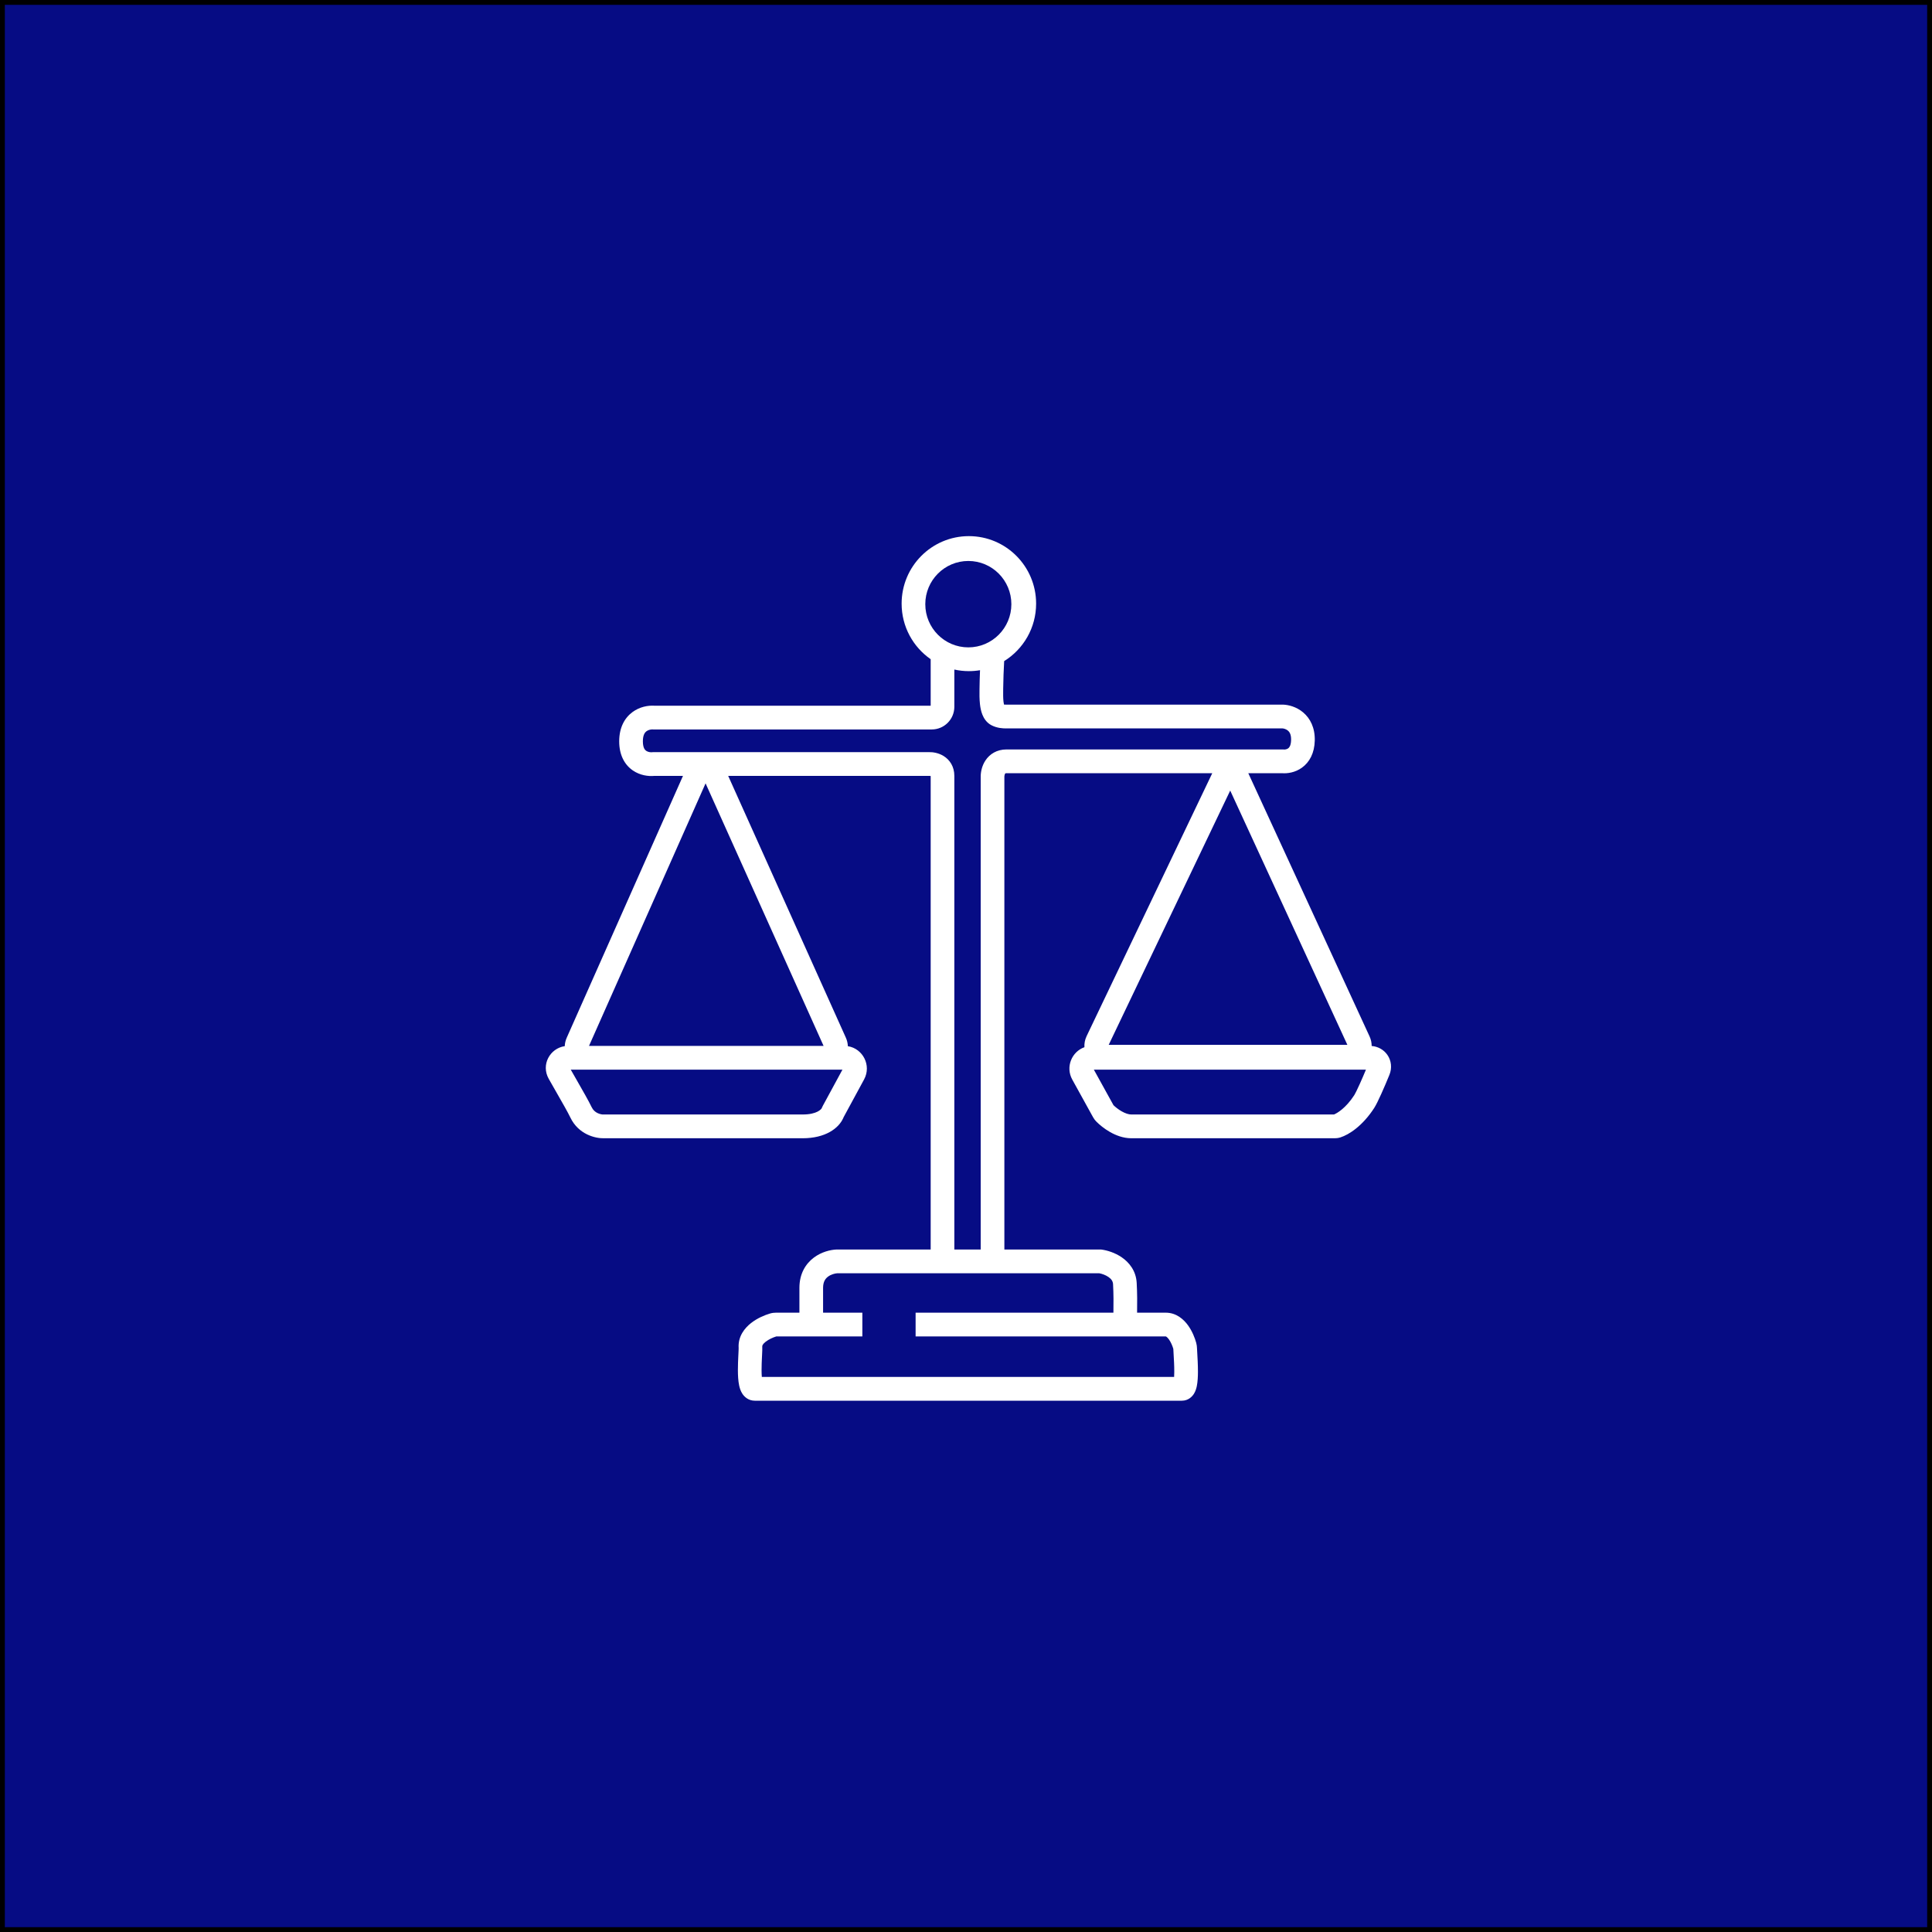
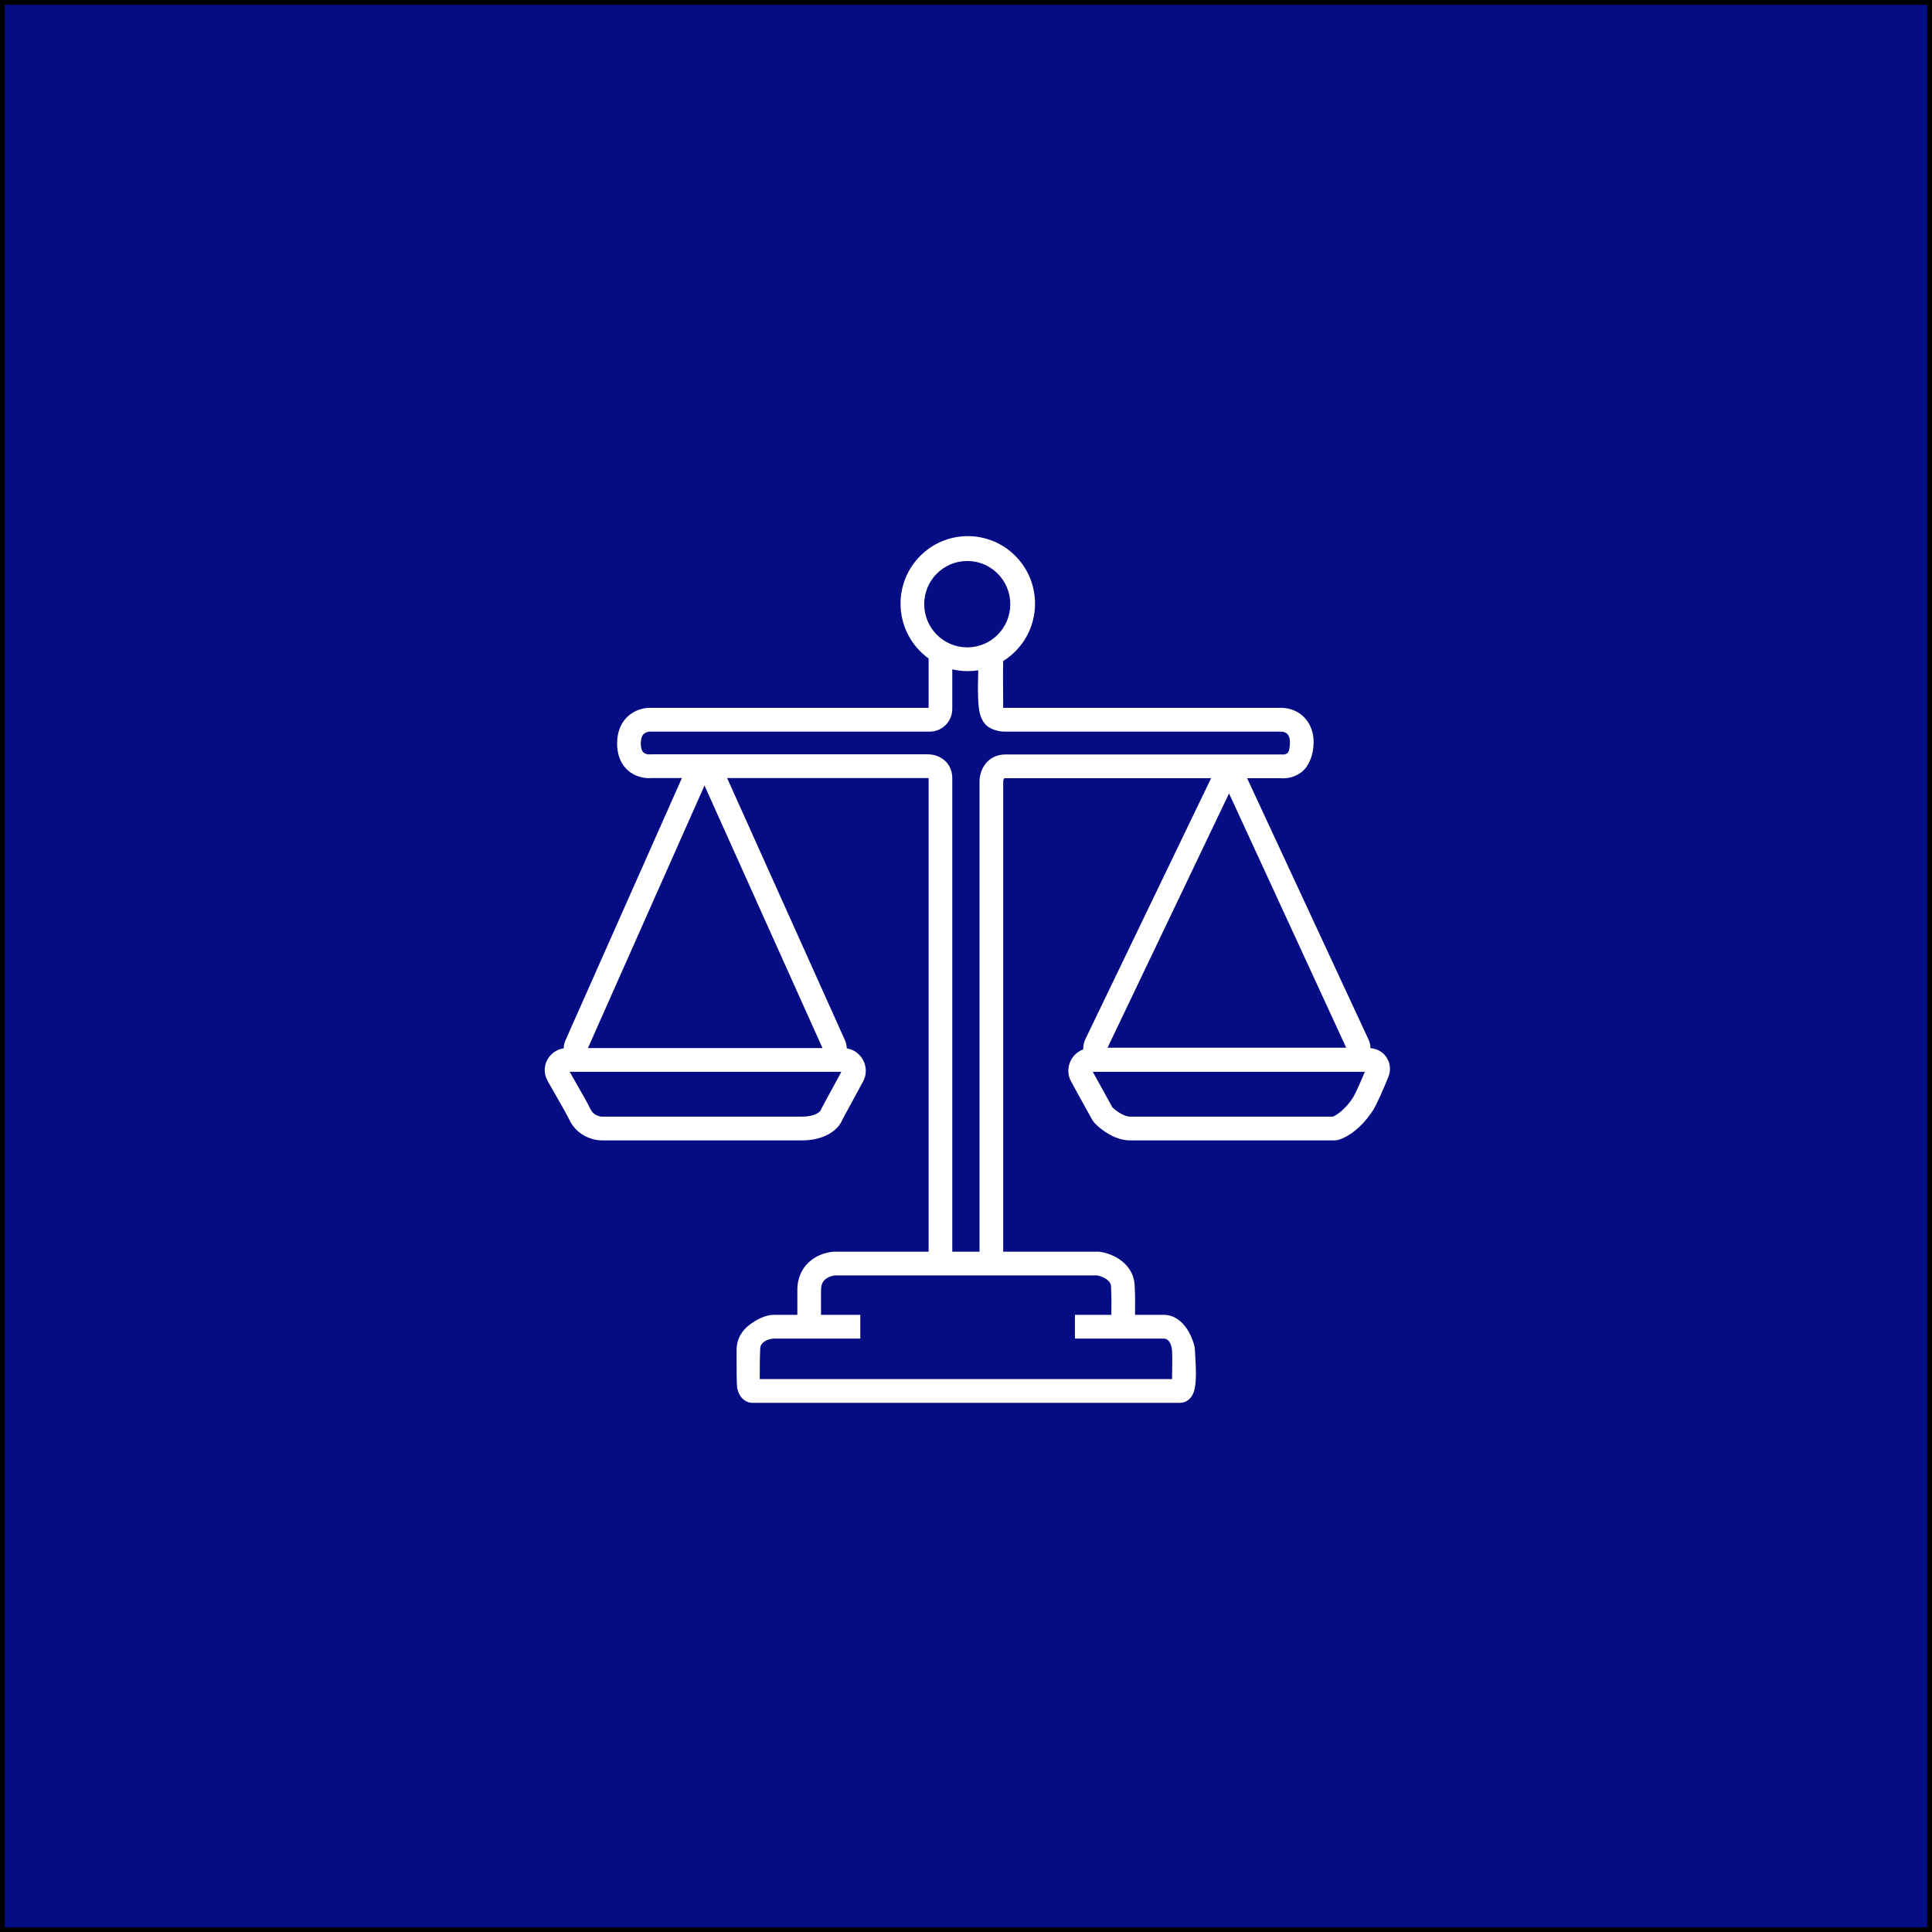
<svg xmlns="http://www.w3.org/2000/svg" width="400" height="400" viewBox="0 0 400 400" fill="none">
  <rect x="0.5" y="0.5" width="399" height="399" fill="#060C84" />
-   <path fill-rule="evenodd" clip-rule="evenodd" d="M214.516 124.976C214.516 130.004 211.871 134.411 207.901 136.873C207.81 138.555 207.714 140.796 207.7 142.543C207.699 142.675 207.697 142.81 207.696 142.948V142.948V142.948C207.686 143.691 207.676 144.511 207.763 145.269C207.792 145.523 207.828 145.722 207.864 145.872C208.004 145.891 208.142 145.894 208.246 145.887L208.318 145.883H265.558L265.589 145.884C266.757 145.914 268.401 146.322 269.79 147.486C271.284 148.738 272.269 150.692 272.209 153.32C272.149 155.901 271.14 157.801 269.549 158.942C268.146 159.949 266.554 160.174 265.414 160.082H258.445L283.551 214.573C283.853 215.228 283.991 215.903 283.989 216.56C285.307 216.668 286.497 217.328 287.244 218.405C288.07 219.597 288.233 221.13 287.663 222.536C287.169 223.755 286.56 225.183 286.002 226.422C285.478 227.584 284.909 228.785 284.51 229.4C282.096 233.129 279.278 234.927 277.528 235.483C277.519 235.486 277.51 235.489 277.5 235.492C277.48 235.498 277.46 235.505 277.439 235.51C277 235.638 276.606 235.663 276.314 235.663H234.23C232.516 235.663 230.966 235.029 229.802 234.364C228.618 233.687 227.635 232.866 227 232.227C226.683 231.908 226.45 231.568 226.277 231.254L222.003 223.517C220.547 220.88 221.917 217.738 224.517 216.813C224.473 216.056 224.613 215.27 224.975 214.513L250.986 160.082H208.39C208.285 160.082 208.221 160.094 208.19 160.102C208.185 160.103 208.18 160.105 208.176 160.106C208.174 160.106 208.171 160.107 208.17 160.108C208.166 160.109 208.164 160.11 208.162 160.11C208.16 160.111 208.159 160.111 208.158 160.112C208.153 160.114 208.151 160.115 208.15 160.115L208.15 160.116C208.15 160.116 208.148 160.117 208.146 160.119C208.141 160.124 208.128 160.137 208.11 160.164C208.071 160.222 208.025 160.32 207.989 160.455C207.953 160.591 207.944 160.705 207.944 160.753V258.695H227.936L228.101 258.717C229.213 258.869 230.831 259.341 232.264 260.328C233.745 261.349 235.195 263.061 235.339 265.598C235.456 267.64 235.456 269.95 235.422 271.776H241.358C243.602 271.776 245.117 273.222 245.971 274.403C246.85 275.619 247.391 277.026 247.665 278.026C247.779 278.442 247.811 278.816 247.822 279.095C247.829 279.28 247.846 279.57 247.868 279.932L247.868 279.935C247.93 280.982 248.027 282.625 248.021 284.05C248.017 285.015 247.969 286.093 247.785 286.986C247.698 287.412 247.539 288.006 247.202 288.551C246.848 289.125 246.044 290 244.699 290H156.265C154.97 290 154.131 289.213 153.711 288.579C153.328 287.999 153.144 287.357 153.041 286.882C152.827 285.899 152.777 284.714 152.774 283.678C152.772 282.604 152.822 281.508 152.865 280.644L152.88 280.353L152.88 280.353C152.895 280.037 152.909 279.767 152.918 279.536C152.93 279.253 152.929 279.128 152.929 279.101C152.929 279.096 152.929 279.094 152.929 279.095C152.767 276.656 154.213 274.932 155.496 273.925C156.795 272.904 158.334 272.27 159.43 271.948C159.871 271.819 160.292 271.776 160.666 271.776H165.51V266.633C165.51 263.714 166.799 261.648 168.499 260.374C170.087 259.183 171.929 258.75 173.204 258.697L173.255 258.695H192.686V160.672C192.673 160.669 192.66 160.665 192.645 160.662C192.602 160.652 192.559 160.646 192.52 160.642C192.481 160.639 192.456 160.639 192.45 160.64L192.401 160.641H150.765L175.124 214.836C175.386 215.419 175.519 216.016 175.54 216.602C178.646 217.092 180.474 220.583 178.9 223.486L174.68 231.265L174.676 231.272C174.674 231.277 174.67 231.285 174.665 231.296C174.657 231.315 174.649 231.333 174.638 231.361L174.636 231.365L174.629 231.381L174.616 231.411C174.603 231.441 174.587 231.478 174.57 231.515C173.617 233.639 170.853 235.663 166.178 235.663H125.003C123.334 235.703 119.795 234.934 118.083 231.363C117.555 230.264 116.45 228.336 115.259 226.257C114.711 225.301 114.144 224.313 113.608 223.359C111.954 220.421 113.879 217.042 116.926 216.594C116.948 216.018 117.078 215.43 117.333 214.856L141.403 160.641H135.453C134.247 160.752 132.529 160.551 131.016 159.508C129.285 158.315 128.198 156.281 128.198 153.486C128.198 150.691 129.28 148.658 130.953 147.425C132.455 146.318 134.184 146.04 135.402 146.107H192.686V136.48C189.052 133.958 186.671 129.746 186.671 124.976C186.671 117.257 192.905 111 200.594 111C208.283 111 214.516 117.257 214.516 124.976ZM200.594 138.951C201.381 138.951 202.152 138.886 202.904 138.76C202.851 140.019 202.809 141.353 202.8 142.504C202.799 142.594 202.798 142.698 202.796 142.814L202.796 142.815C202.785 143.537 202.768 144.728 202.895 145.833C202.969 146.481 203.107 147.246 203.393 147.962C203.67 148.652 204.211 149.608 205.285 150.162C206.4 150.737 207.626 150.841 208.453 150.803H265.486C265.771 150.816 266.271 150.946 266.649 151.262C266.931 151.499 267.338 151.987 267.309 153.205C267.294 153.871 267.166 154.273 267.053 154.504C266.944 154.727 266.818 154.854 266.7 154.94C266.416 155.143 266.017 155.202 265.79 155.177L265.659 155.163H208.39C206.354 155.163 204.891 156.146 204.036 157.43C203.269 158.581 203.044 159.873 203.044 160.753V258.695H197.586V160.641C197.586 158.712 196.641 157.322 195.387 156.538C194.309 155.865 193.123 155.699 192.311 155.722H135.181L135.037 155.739C134.688 155.781 134.156 155.705 133.79 155.452C133.634 155.345 133.485 155.193 133.363 154.941C133.236 154.68 133.099 154.23 133.099 153.486C133.099 152.077 133.576 151.595 133.853 151.39C134.259 151.092 134.815 150.996 135.152 151.02L135.239 151.026H192.909C195.492 151.026 197.586 148.924 197.586 146.33V138.624C198.555 138.838 199.561 138.951 200.594 138.951ZM209.392 125.087C209.392 130.027 205.403 134.032 200.482 134.032C195.561 134.032 191.572 130.027 191.572 125.087C191.572 120.148 195.561 116.143 200.482 116.143C205.403 116.143 209.392 120.148 209.392 125.087ZM178.541 271.776H170.41V266.633C170.41 265.348 170.903 264.711 171.431 264.316C172.052 263.85 172.856 263.644 173.366 263.614H227.58C228.106 263.708 228.872 263.958 229.49 264.384C230.118 264.816 230.413 265.285 230.447 265.879C230.556 267.805 230.555 270.032 230.52 271.776H189.567V276.695H241.358C241.362 276.695 241.366 276.695 241.37 276.696C241.371 276.696 241.373 276.697 241.375 276.697C241.378 276.698 241.381 276.699 241.385 276.7C241.4 276.704 241.435 276.718 241.491 276.756C241.614 276.837 241.794 277.001 242.004 277.292C242.424 277.872 242.749 278.658 242.925 279.275L242.925 279.287C242.938 279.615 242.962 280.015 242.988 280.465V280.465C243.049 281.491 243.126 282.772 243.12 284.029C243.118 284.425 243.108 284.777 243.09 285.081H157.727C157.694 284.689 157.676 284.212 157.675 283.666C157.673 282.733 157.717 281.75 157.759 280.89L157.773 280.618L157.774 280.605L157.774 280.599C157.809 279.93 157.847 279.185 157.819 278.768C157.812 278.655 157.835 278.333 158.515 277.8C159.152 277.299 160.026 276.909 160.722 276.695H178.541V271.776ZM254.702 163.679L229.547 216.32H278.957L254.702 163.679ZM207.962 146.175C207.962 146.175 207.959 146.171 207.954 146.159C207.96 146.169 207.962 146.175 207.962 146.175ZM121.949 216.544L146.082 162.186L170.515 216.544H121.949ZM119.367 223.558C118.957 222.843 118.55 222.133 118.17 221.463H174.416L170.37 228.923C170.288 229.074 170.225 229.212 170.185 229.304C170.149 229.386 170.139 229.41 170.131 229.428C170.125 229.443 170.12 229.454 170.102 229.495C170.104 229.49 170.104 229.489 170.102 229.491C170.102 229.492 170.1 229.495 170.097 229.498C170.02 229.607 169.212 230.743 166.178 230.743H124.926L124.884 230.745C124.727 230.75 124.242 230.703 123.722 230.452C123.246 230.223 122.798 229.853 122.498 229.229C121.889 227.96 120.615 225.737 119.367 223.558L119.367 223.558ZM230.533 228.816L226.472 221.463H282.803C282.401 222.432 281.953 223.472 281.537 224.394C280.973 225.647 280.557 226.479 280.401 226.719C278.65 229.424 276.849 230.473 276.185 230.743H234.23C233.688 230.743 232.994 230.526 232.226 230.088C231.519 229.684 230.911 229.184 230.533 228.816Z" fill="white" />
+   <path fill-rule="evenodd" clip-rule="evenodd" d="M214.293 124.976C214.293 129.997 211.655 134.399 207.695 136.863C207.634 138.275 207.699 146.554 207.699 146.554H265.417C266.585 146.584 268.16 146.916 269.548 148.08C271.042 149.332 272.028 151.285 271.967 153.913C271.908 156.494 270.899 158.841 269.308 159.982C267.905 160.989 266.313 161.215 265.173 161.123H258.203L283.31 215.166C283.589 215.772 283.728 216.395 283.746 217.005C285.072 217.108 286.27 217.77 287.021 218.852C287.848 220.045 288.011 221.577 287.44 222.983C286.946 224.203 286.338 225.631 285.78 226.869C285.256 228.032 284.686 229.232 284.288 229.848C281.873 233.576 279.055 235.374 277.305 235.931C277.276 235.94 277.246 235.949 277.217 235.958C276.777 236.085 276.383 236.11 276.092 236.11H234.007C232.294 236.11 230.744 235.476 229.579 234.811C228.395 234.134 227.412 233.313 226.777 232.674C226.461 232.355 226.227 232.015 226.054 231.701L221.78 223.964C220.329 221.336 221.686 218.204 224.27 217.269C224.249 216.555 224.394 215.818 224.734 215.106L250.745 161.123H208.149C208.044 161.123 207.98 161.135 207.949 161.143C207.933 161.147 207.923 161.15 207.917 161.152C207.912 161.154 207.909 161.156 207.909 161.156L207.909 161.156C207.909 161.156 207.907 161.157 207.905 161.16C207.9 161.164 207.887 161.178 207.869 161.204C207.83 161.263 207.784 161.361 207.748 161.495C207.712 161.631 207.703 161.745 207.703 161.794V259.142H227.51L227.675 259.164C228.787 259.317 230.405 259.788 231.838 260.776C233.319 261.797 234.769 263.508 234.913 266.045C235.03 268.087 235.03 270.398 234.996 272.223H240.932C243.176 272.223 244.691 273.669 245.545 274.85C246.424 276.067 246.965 277.473 247.239 278.474C247.375 278.971 247.399 279.488 247.423 280.003C247.426 280.064 247.428 280.124 247.431 280.185C247.435 280.25 247.438 280.315 247.442 280.38L247.442 280.381C247.504 281.427 247.601 283.072 247.595 284.497C247.591 285.462 247.543 286.54 247.359 287.433C247.272 287.859 247.113 288.453 246.776 288.998C246.422 289.572 245.618 290.447 244.273 290.447H155.839C154.544 290.447 153.705 289.66 153.285 289.026C152.902 288.446 152.718 287.804 152.615 287.33C152.5 286.187 152.502 283.269 152.503 280.835V280.83C152.504 280.381 152.504 279.949 152.503 279.548L152.503 279.543C152.503 279.542 152.503 279.541 152.504 279.542C152.504 277.031 153.787 275.379 155.07 274.372C156.461 273.28 158.412 272.223 160.24 272.223H165.084V267.08C165.084 264.161 166.373 262.095 168.073 260.821C169.662 259.631 171.503 259.197 172.778 259.144L172.829 259.142H192.26V161.119L192.241 161.114L192.219 161.109C192.176 161.099 192.133 161.093 192.094 161.09C192.055 161.086 192.03 161.086 192.024 161.087L191.975 161.089H150.542L174.901 215.284C175.163 215.866 175.296 216.464 175.317 217.049C178.424 217.539 180.252 221.03 178.677 223.933L174.457 231.712C174.456 231.714 174.455 231.717 174.453 231.722C174.45 231.727 174.447 231.734 174.443 231.744C174.437 231.757 174.431 231.77 174.424 231.787L174.413 231.812L174.406 231.828C174.391 231.863 174.37 231.911 174.347 231.963C173.394 234.086 170.63 236.11 165.955 236.11H124.78C123.111 236.15 119.573 235.381 117.86 231.81C117.333 230.711 116.228 228.783 115.036 226.704C114.488 225.748 113.922 224.76 113.385 223.806C111.731 220.868 113.656 217.49 116.703 217.041C116.725 216.465 116.856 215.877 117.11 215.303L141.18 161.089H135.027C133.821 161.199 132.103 160.998 130.59 159.955C128.859 158.762 127.772 156.728 127.772 153.933C127.772 151.138 128.854 149.105 130.527 147.872C132.029 146.765 133.758 146.487 134.976 146.554H192.26V136.336C188.741 133.799 186.449 129.656 186.449 124.976C186.449 117.257 192.682 111 200.371 111C208.06 111 214.293 117.257 214.293 124.976ZM200.371 138.951C201.108 138.951 201.831 138.894 202.537 138.783C202.53 139.141 202.522 139.5 202.513 139.861C202.463 142.102 202.41 144.394 202.659 146.554C202.733 147.202 202.866 147.839 203.152 148.555C203.429 149.246 203.97 150.202 205.044 150.755C206.159 151.33 207.4 151.512 208.228 151.473H265.253C265.537 151.487 266.03 151.539 266.408 151.856C266.69 152.093 267.096 152.58 267.068 153.799C267.053 154.464 266.925 155.314 266.812 155.544C266.703 155.767 266.577 155.895 266.458 155.98C266.175 156.184 265.775 156.242 265.549 156.218L265.417 156.204H208.149C206.113 156.204 204.65 157.187 203.795 158.47C203.028 159.622 202.803 160.914 202.803 161.794V259.142H197.16V161.089C197.16 159.159 196.215 157.769 194.961 156.985C193.883 156.312 192.697 156.146 191.885 156.169H134.755L134.611 156.187C134.262 156.228 133.73 156.152 133.364 155.9C133.208 155.793 133.059 155.64 132.937 155.388C132.81 155.128 132.673 154.677 132.673 153.933C132.673 152.524 133.15 152.042 133.427 151.838C133.833 151.539 134.389 151.443 134.726 151.467L134.813 151.473H192.483C195.066 151.473 197.16 149.371 197.16 146.778V138.578C198.191 138.822 199.266 138.951 200.371 138.951ZM209.17 125.087C209.17 130.027 205.18 134.032 200.259 134.032C195.338 134.032 191.349 130.027 191.349 125.087C191.349 120.148 195.338 116.143 200.259 116.143C205.18 116.143 209.17 120.148 209.17 125.087ZM178.115 272.223H169.984V267.08C169.984 265.795 170.477 265.159 171.005 264.763C171.626 264.297 172.43 264.092 172.94 264.061H227.154C227.68 264.156 228.446 264.405 229.064 264.831C229.692 265.264 229.987 265.732 230.021 266.326C230.13 268.252 230.129 270.479 230.094 272.223H222.554V277.142H240.932C242.249 277.142 242.664 278.943 242.664 279.734C242.728 281.064 242.704 282.569 242.682 283.889V283.889V283.889C242.673 284.484 242.664 285.041 242.664 285.528H157.301V285.372V285.372V285.371C157.301 283.199 157.301 281.257 157.393 279.215C157.393 277.813 159.161 277.142 160.297 277.142H178.115V272.223ZM254.461 164.272L229.305 216.914H278.716L254.461 164.272ZM121.726 216.991L145.86 162.633L170.292 216.991H121.726ZM119.144 224.005C118.734 223.291 118.327 222.581 117.948 221.911H174.194L170.147 229.37C170.065 229.522 170.003 229.659 169.962 229.751C169.926 229.833 169.916 229.857 169.908 229.875C169.902 229.89 169.897 229.901 169.879 229.942C169.882 229.935 169.881 229.936 169.874 229.945L169.874 229.946C169.797 230.054 168.989 231.191 165.955 231.191H124.703L124.661 231.192C124.504 231.197 124.019 231.15 123.499 230.899C123.023 230.67 122.575 230.3 122.275 229.676C121.667 228.407 120.393 226.184 119.144 224.006L119.144 224.005ZM230.311 229.263L226.25 221.911H282.58C282.178 222.879 281.73 223.919 281.315 224.841C280.75 226.094 280.334 226.926 280.179 227.167C278.427 229.871 276.626 230.92 275.963 231.191H234.007C233.465 231.191 232.771 230.974 232.003 230.535C231.296 230.131 230.688 229.631 230.311 229.263Z" fill="white" />
  <rect x="0.5" y="0.5" width="399" height="399" stroke="black" />
</svg>
